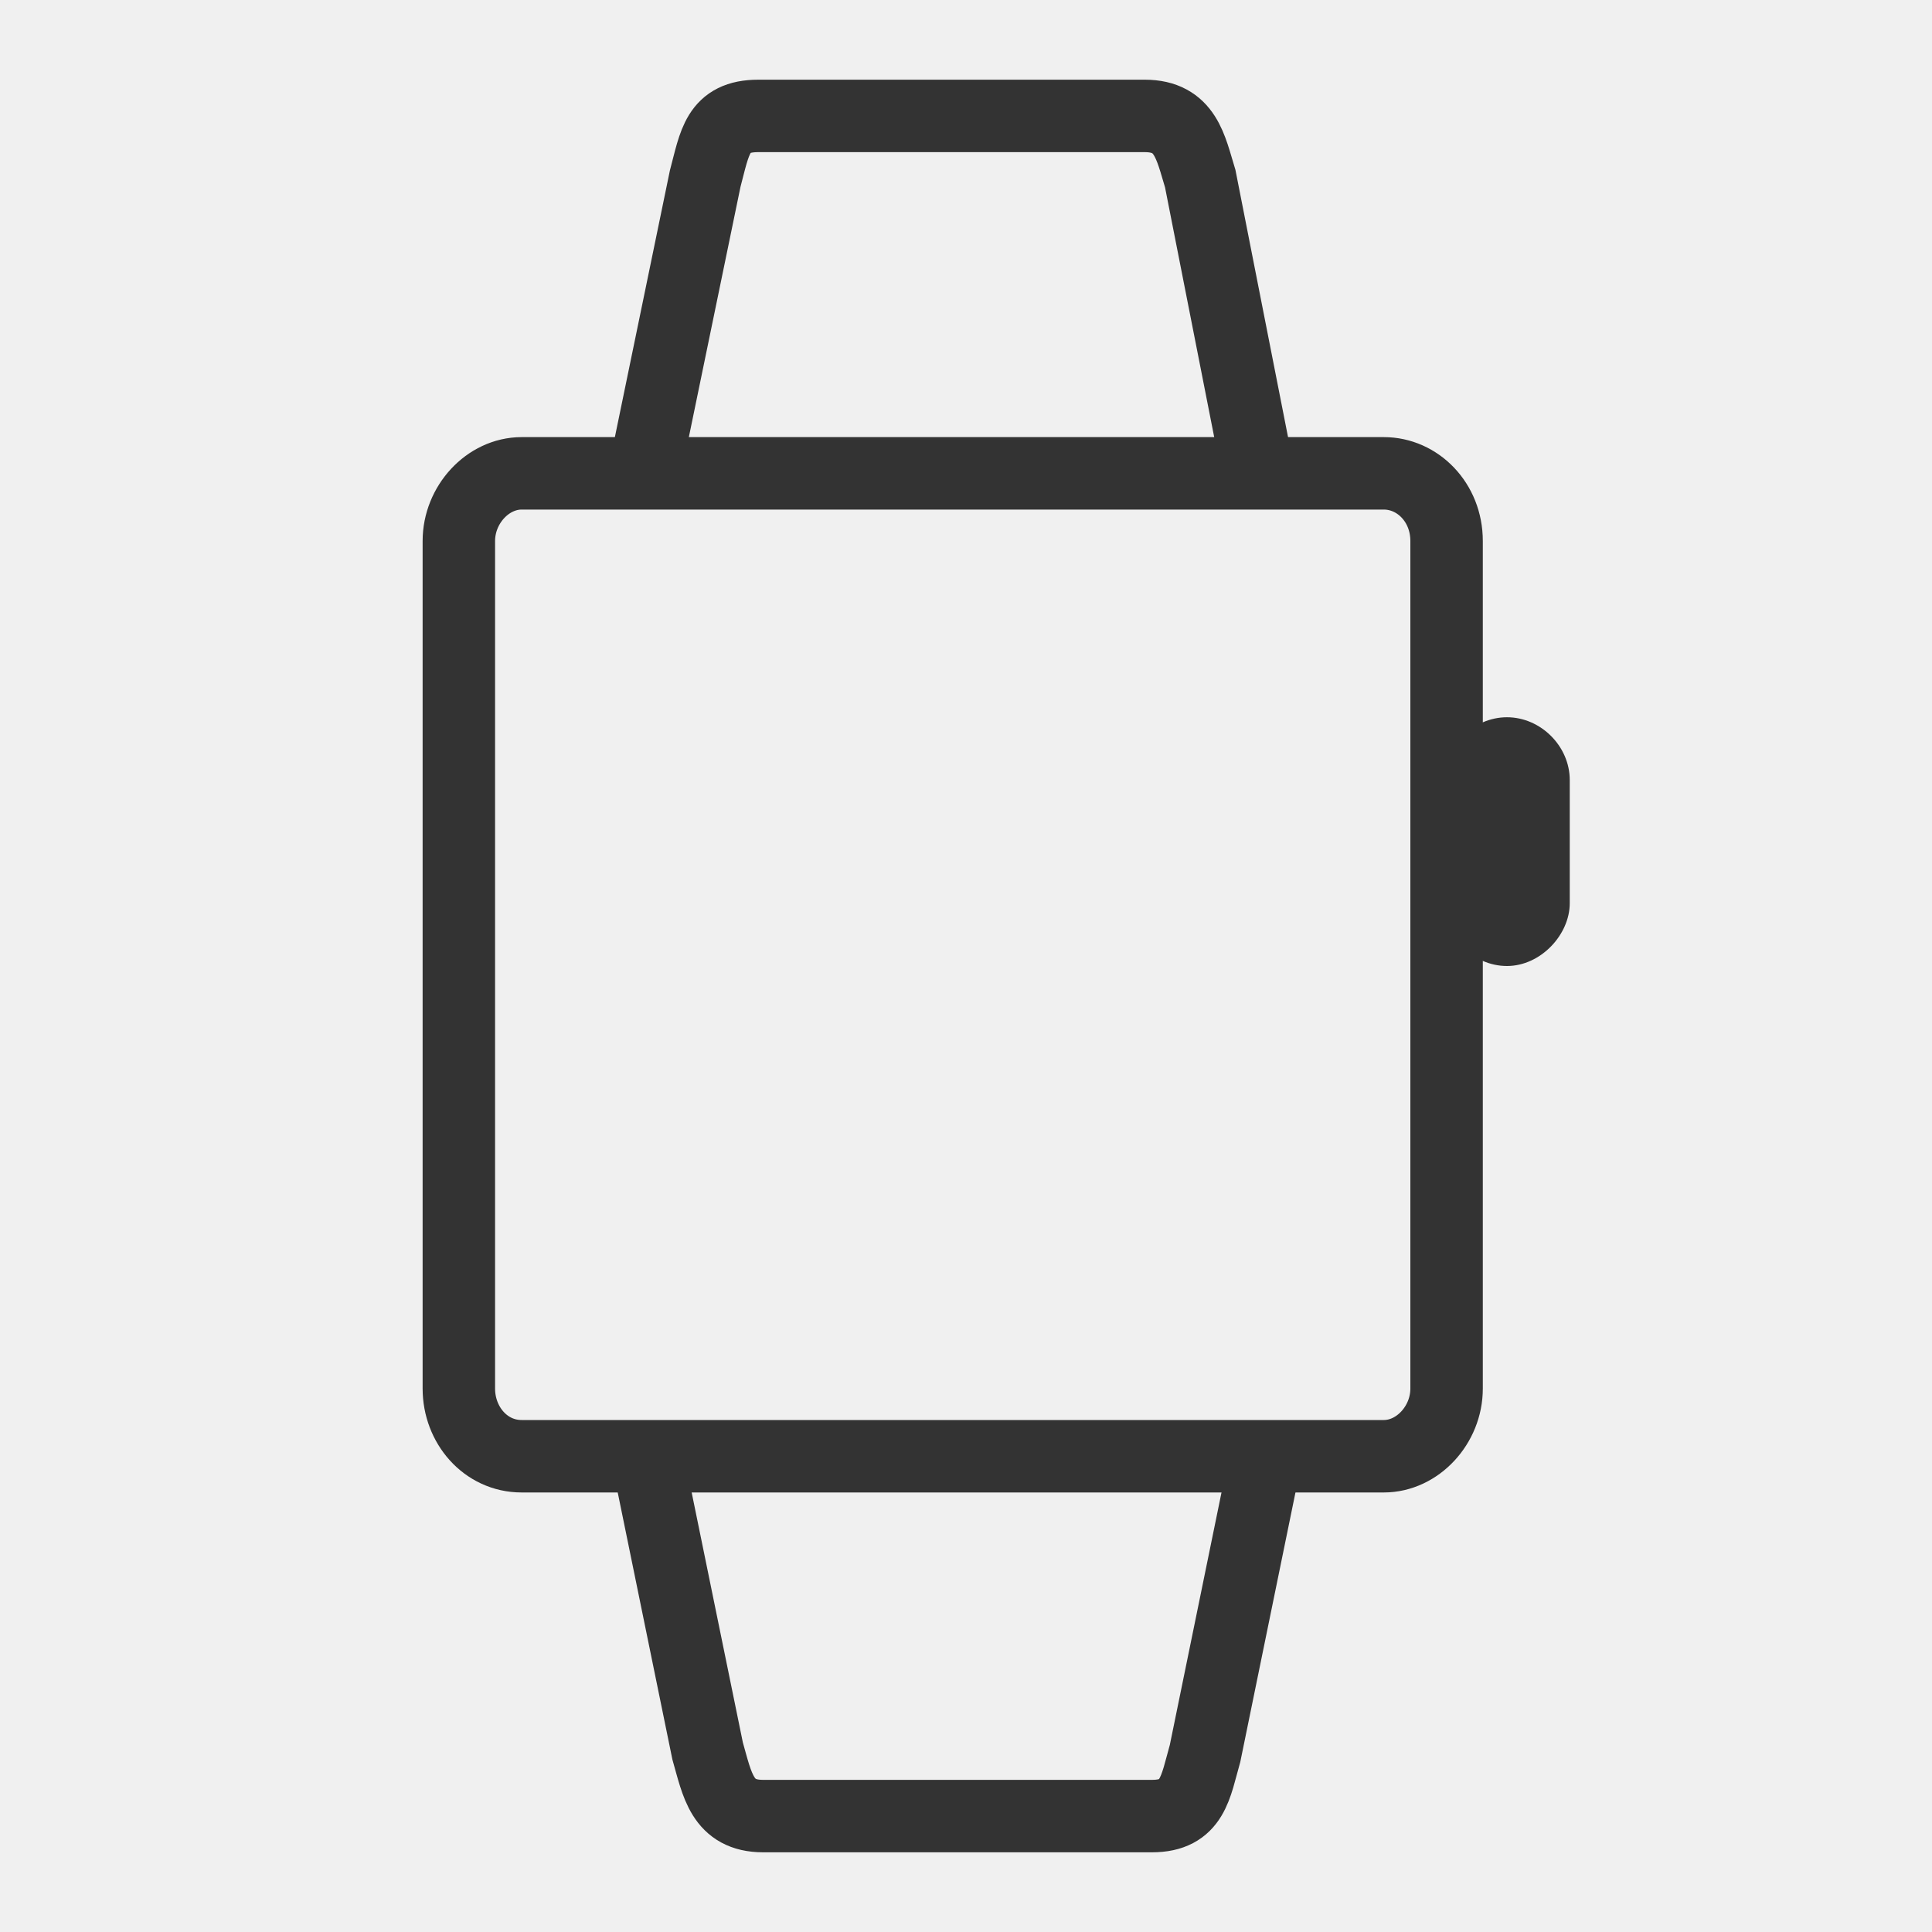
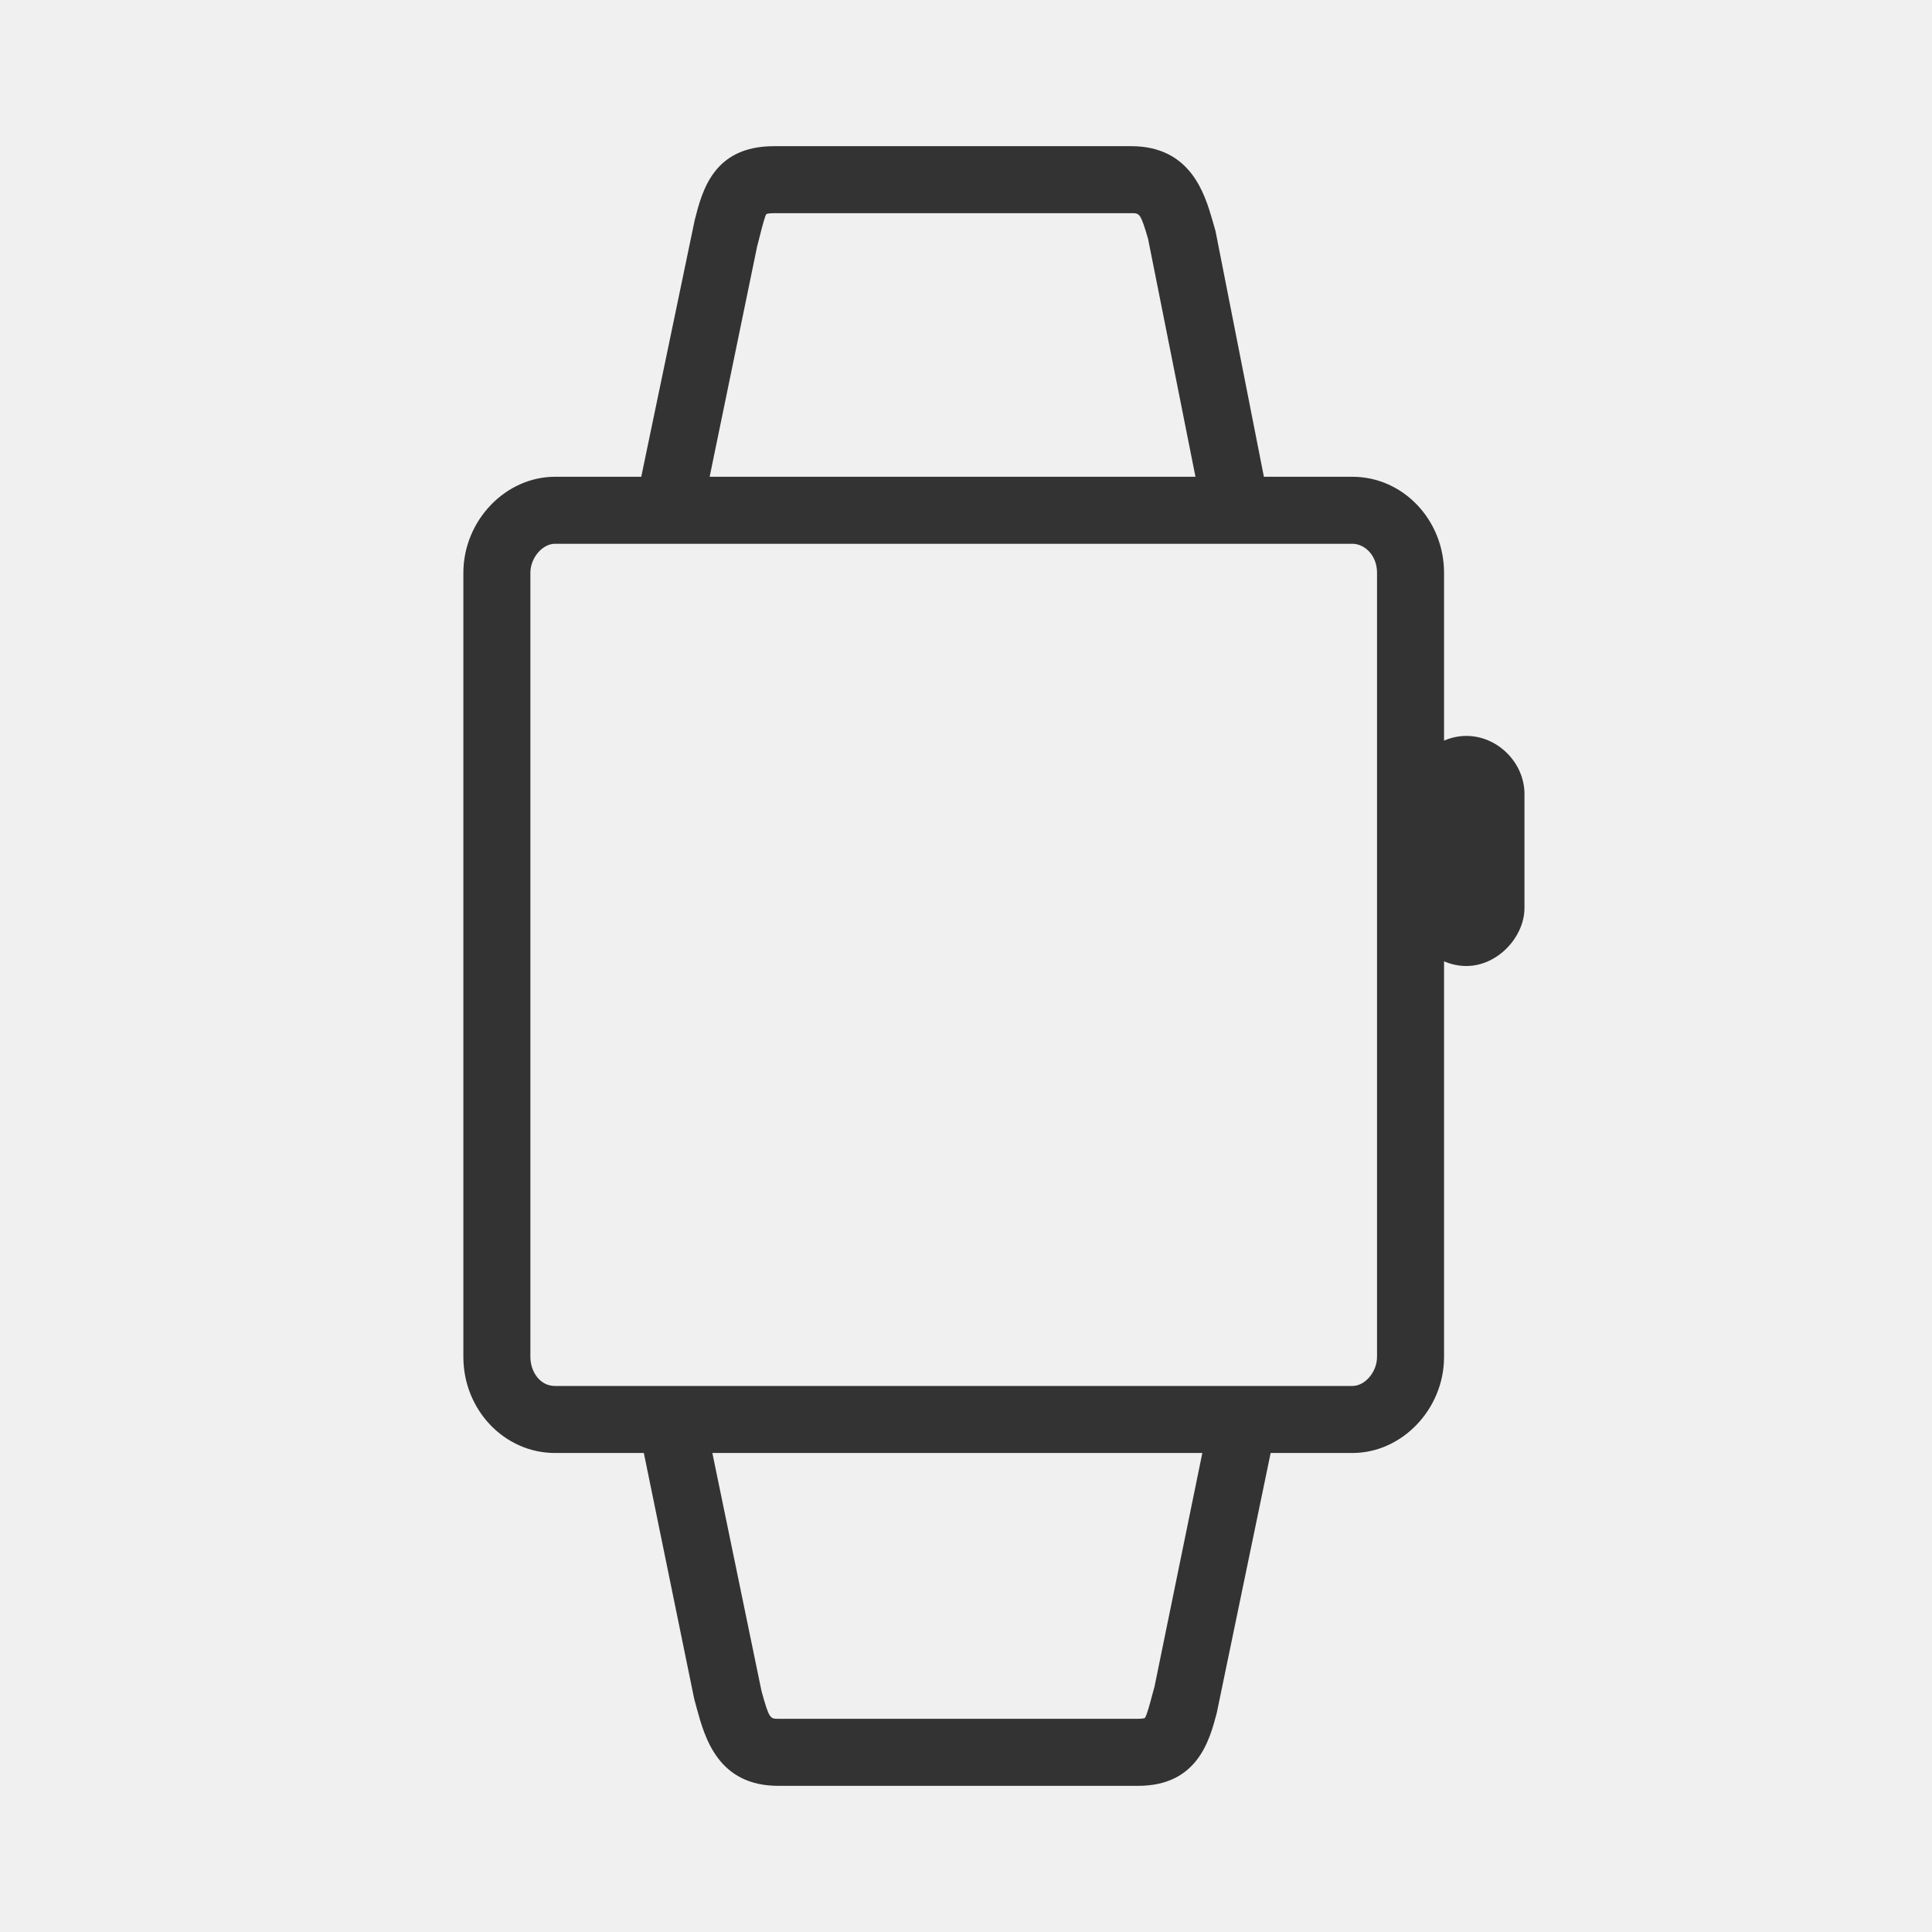
- <svg xmlns="http://www.w3.org/2000/svg" width="80px" height="80px" viewBox="0 0 80 80" version="1.1">
-   <defs />
+ <svg xmlns="http://www.w3.org/2000/svg" xmlns:xlink="http://www.w3.org/1999/xlink" width="80px" height="80px" viewBox="0 0 80 80" version="1.1">
+   <defs>
+     <path d="M54.02,53.188 C54.02,53.805 53.525,54.39 53.002,54.39 L19.98,54.39 C19.343,54.39 18.962,53.779 18.962,53.188 L18.962,20.72 C18.962,20.102 19.457,19.517 19.98,19.517 L53.002,19.517 C53.492,19.517 54.02,19.977 54.02,20.72 L54.02,53.188 Z M44.807,66.834 L44.698,67.233 C44.613,67.557 44.482,68.047 44.405,68.139 C44.405,68.139 44.332,68.172 44.122,68.172 L29.23,68.172 C28.891,68.172 28.849,68.172 28.532,67.022 L26.497,57.165 L46.786,57.165 L44.807,66.834 Z M28.351,7.203 L28.455,6.8 C28.545,6.442 28.67,5.952 28.733,5.864 C28.734,5.863 28.814,5.827 29.045,5.827 L43.845,5.827 C44.191,5.827 44.227,5.827 44.539,6.889 L46.502,16.742 L26.385,16.742 L28.351,7.203 Z M57.72,27.473 C57.395,27.473 57.082,27.543 56.795,27.668 L56.795,20.72 C56.795,18.527 55.094,16.742 53.002,16.742 L49.335,16.742 L47.334,6.577 L47.201,6.11 C46.888,5.041 46.306,3.053 43.845,3.053 L29.045,3.053 C26.544,3.053 26.076,4.896 25.766,6.116 L23.553,16.742 L19.98,16.742 C17.925,16.742 16.187,18.564 16.187,20.72 L16.187,53.188 C16.187,55.381 17.888,57.165 19.98,57.165 L23.66,57.165 L25.744,67.341 L25.856,67.758 C26.185,68.951 26.733,70.948 29.23,70.948 L44.122,70.948 C46.583,70.948 47.082,69.068 47.38,67.945 L49.615,57.165 L53.002,57.165 C55.059,57.165 56.795,55.344 56.795,53.188 L56.795,36.805 C57.082,36.93 57.395,37 57.72,37 C59.015,37 60.125,35.797 60.125,34.595 L60.125,29.878 C60.125,28.582 59.015,27.473 57.72,27.473 L57.72,27.473 Z" id="path-1" />
+   </defs>
  <g id="Icon_Badge_Graphic" stroke="none" stroke-width="1" fill="none" fill-rule="evenodd">
    <g id="##Icon/80/Watch">
+       <g id="📌IMG-/-Device_Watch" transform="translate(3, 3)">
+         <mask id="mask-2" fill="white">
+           <use xlink:href="#path-1" />
+         </mask>
+         <g id="Mask" />
+         <g id="🎨Color-/-#333333" mask="url(#mask-2)" fill="#333333" fill-rule="evenodd">
+           <rect id="Rectangle-2" x="0" y="0" width="74" height="74" />
+         </g>
+       </g>
      <rect id="Icon_Area" fill-opacity="0" fill="#FFFFFF" x="0" y="0" width="80" height="80" />
-       <g id="icon_80px_watch" transform="translate(19, 4)">
-         <path d="M33.2,16.1 L30.7,3.4 C30.3,2.1 30.1,0.8 28.4,0.8 L12.4,0.8 C10.7,0.8 10.6,1.9 10.2,3.4 L7.6,16" id="Shape" stroke="#333333" stroke-width="3" />
-         <path d="M7.7,55.8 L10.3,68.5 C10.7,69.9 10.9,71.2 12.6,71.2 L28.7,71.2 C30.4,71.2 30.5,70 30.9,68.6 L33.5,55.9" id="Shape" stroke="#333333" stroke-width="3" />
-         <path d="M38.3,15.6 L34.2,15.6 L34.1,15.6 L6.8,15.6 L6.7,15.6 L2.6,15.6 C1.2,15.6 0,16.9 0,18.4 L0,53.5 C0,55 1.1,56.3 2.6,56.3 L6.7,56.3 L6.8,56.3 L34,56.3 L34.1,56.3 L38.3,56.3 C39.7,56.3 40.9,55 40.9,53.5 L40.9,18.4 C40.9,16.8 39.7,15.6 38.3,15.6 Z" id="Shape" stroke="#333333" stroke-width="3" />
-         <path d="M43.4,36 C42,36 40.8,34.8 40.8,33.4 L40.8,28.3 C40.8,26.9 42,25.7 43.4,25.7 C44.8,25.7 46,26.9 46,28.3 L46,33.4 C46,34.7 44.8,36 43.4,36 Z" id="Shape" fill="#333333" fill-rule="nonzero" />
-       </g>
    </g>
+     <rect id="Rectangle-Copy" stroke="#50E3C2" stroke-width="5" fill-rule="nonzero" x="-308.5" y="-274.5" width="812" height="394" />
  </g>
</svg>
